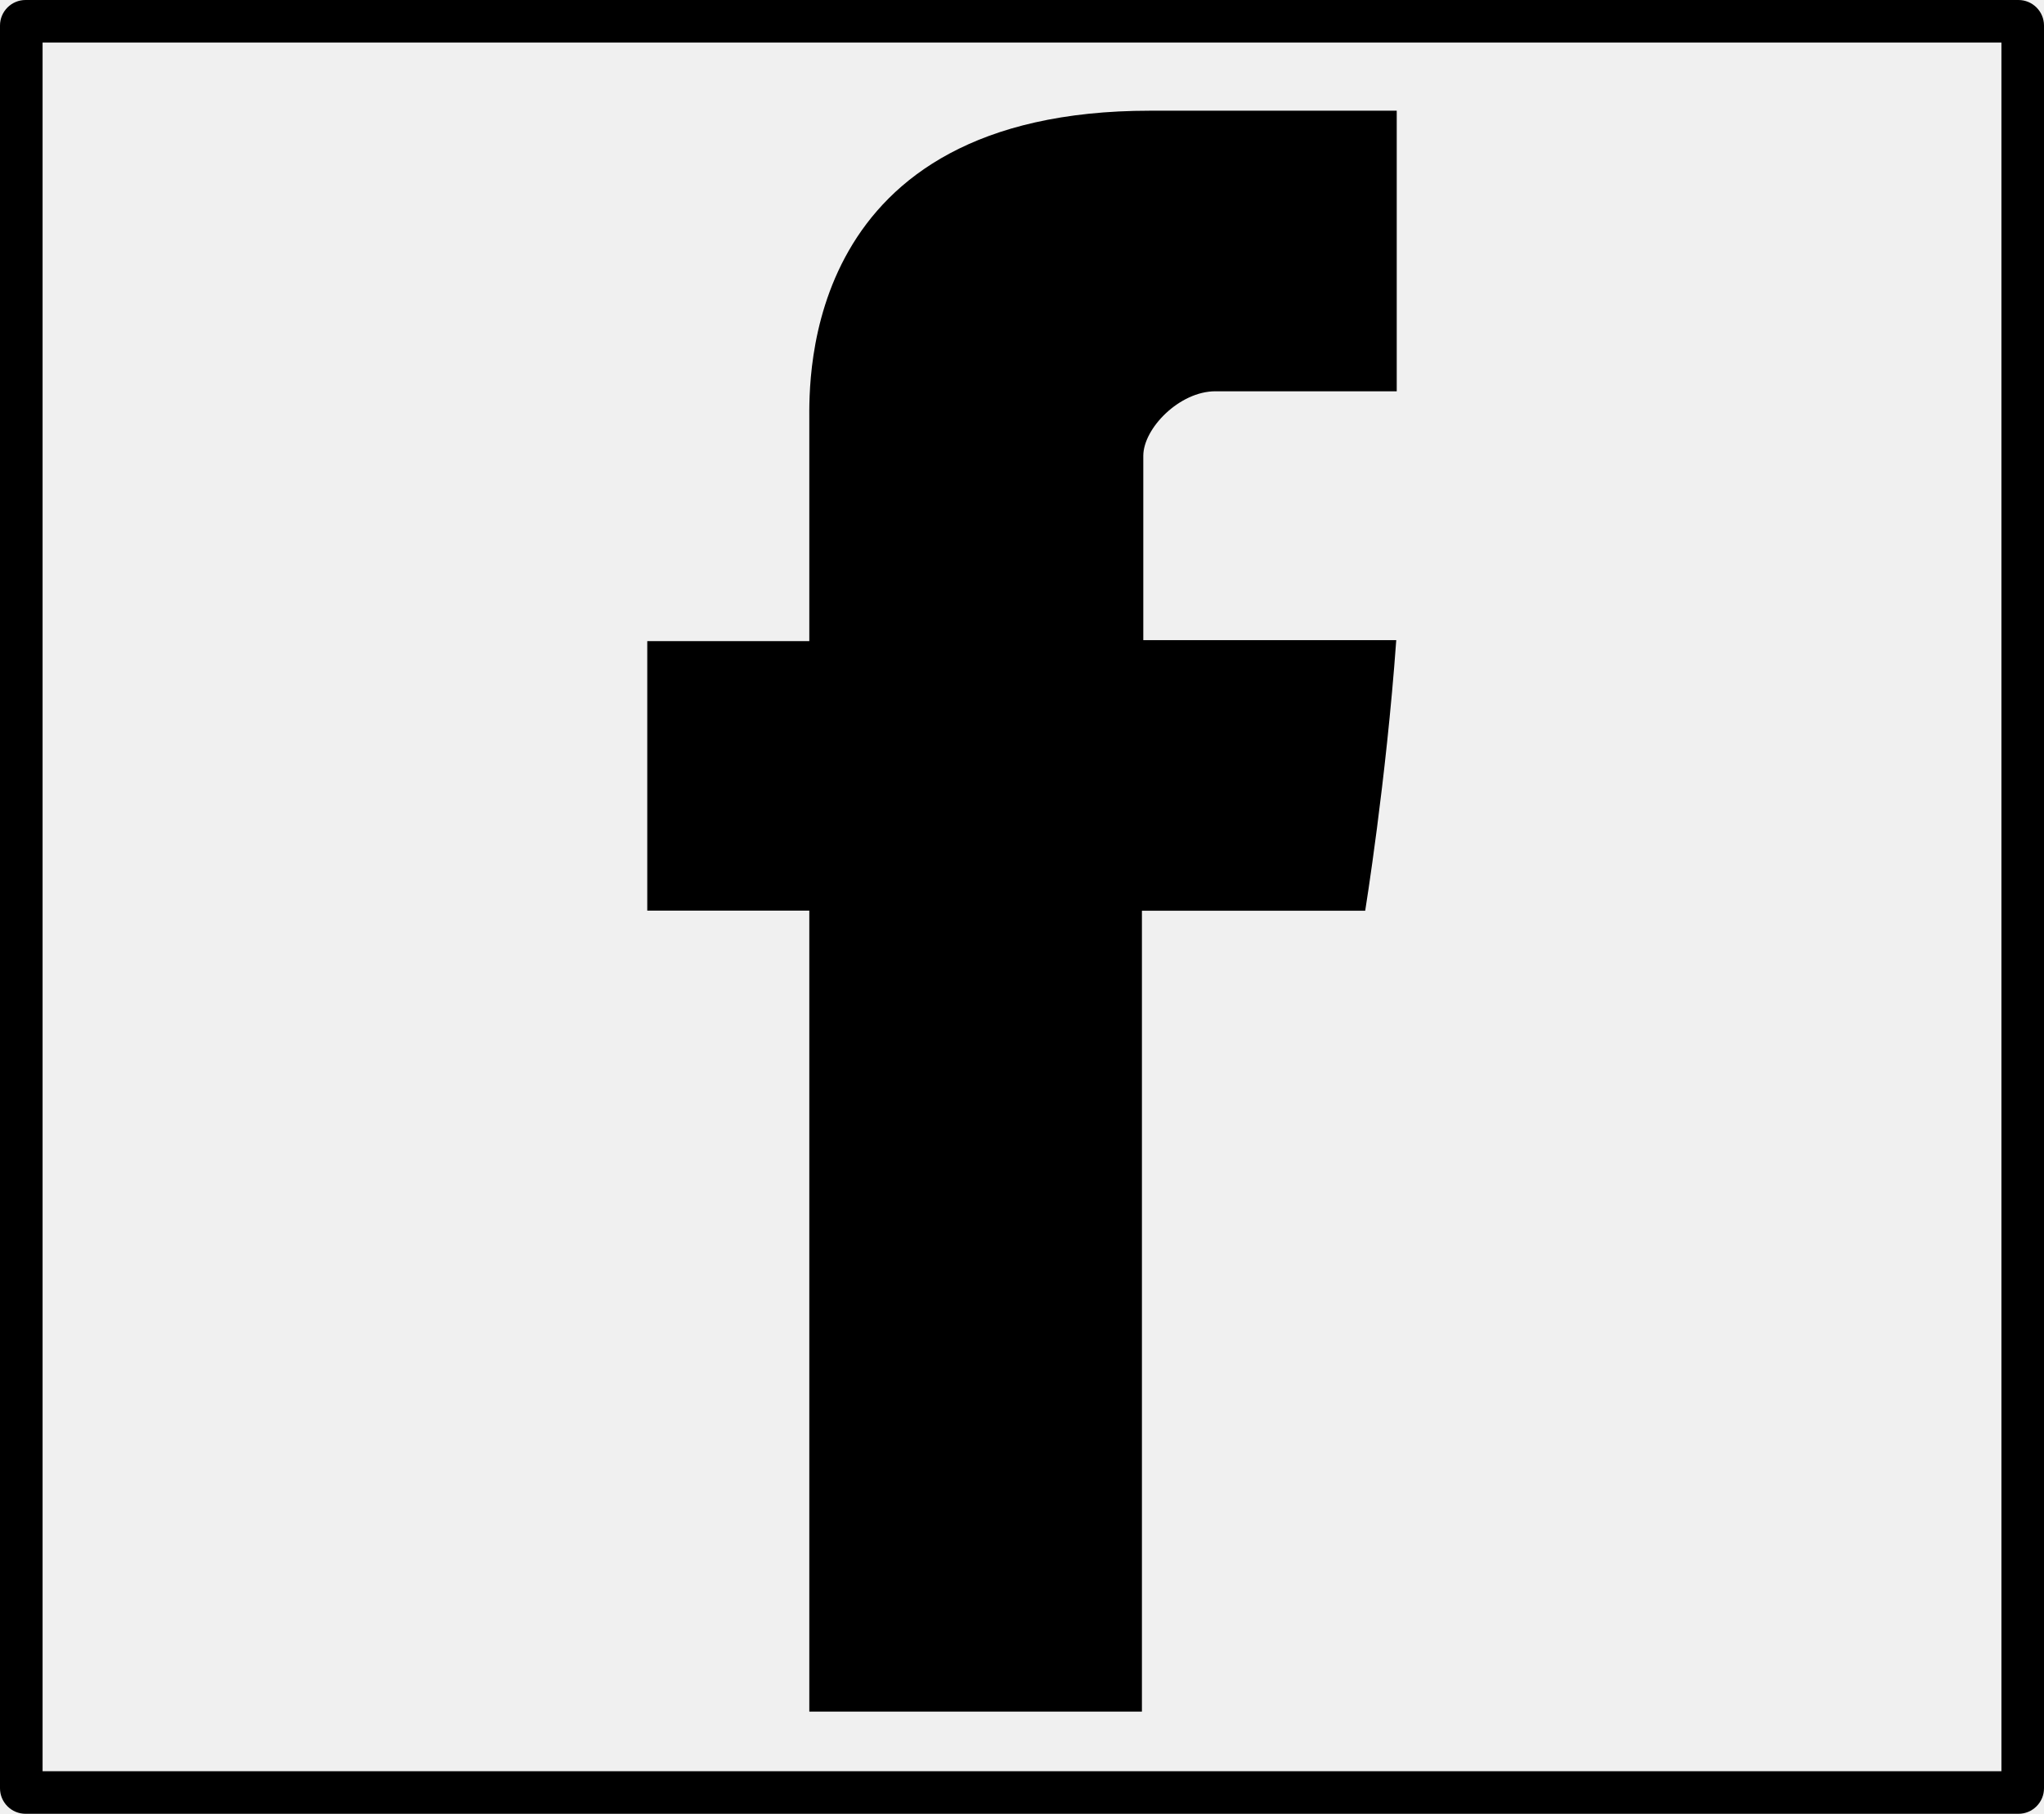
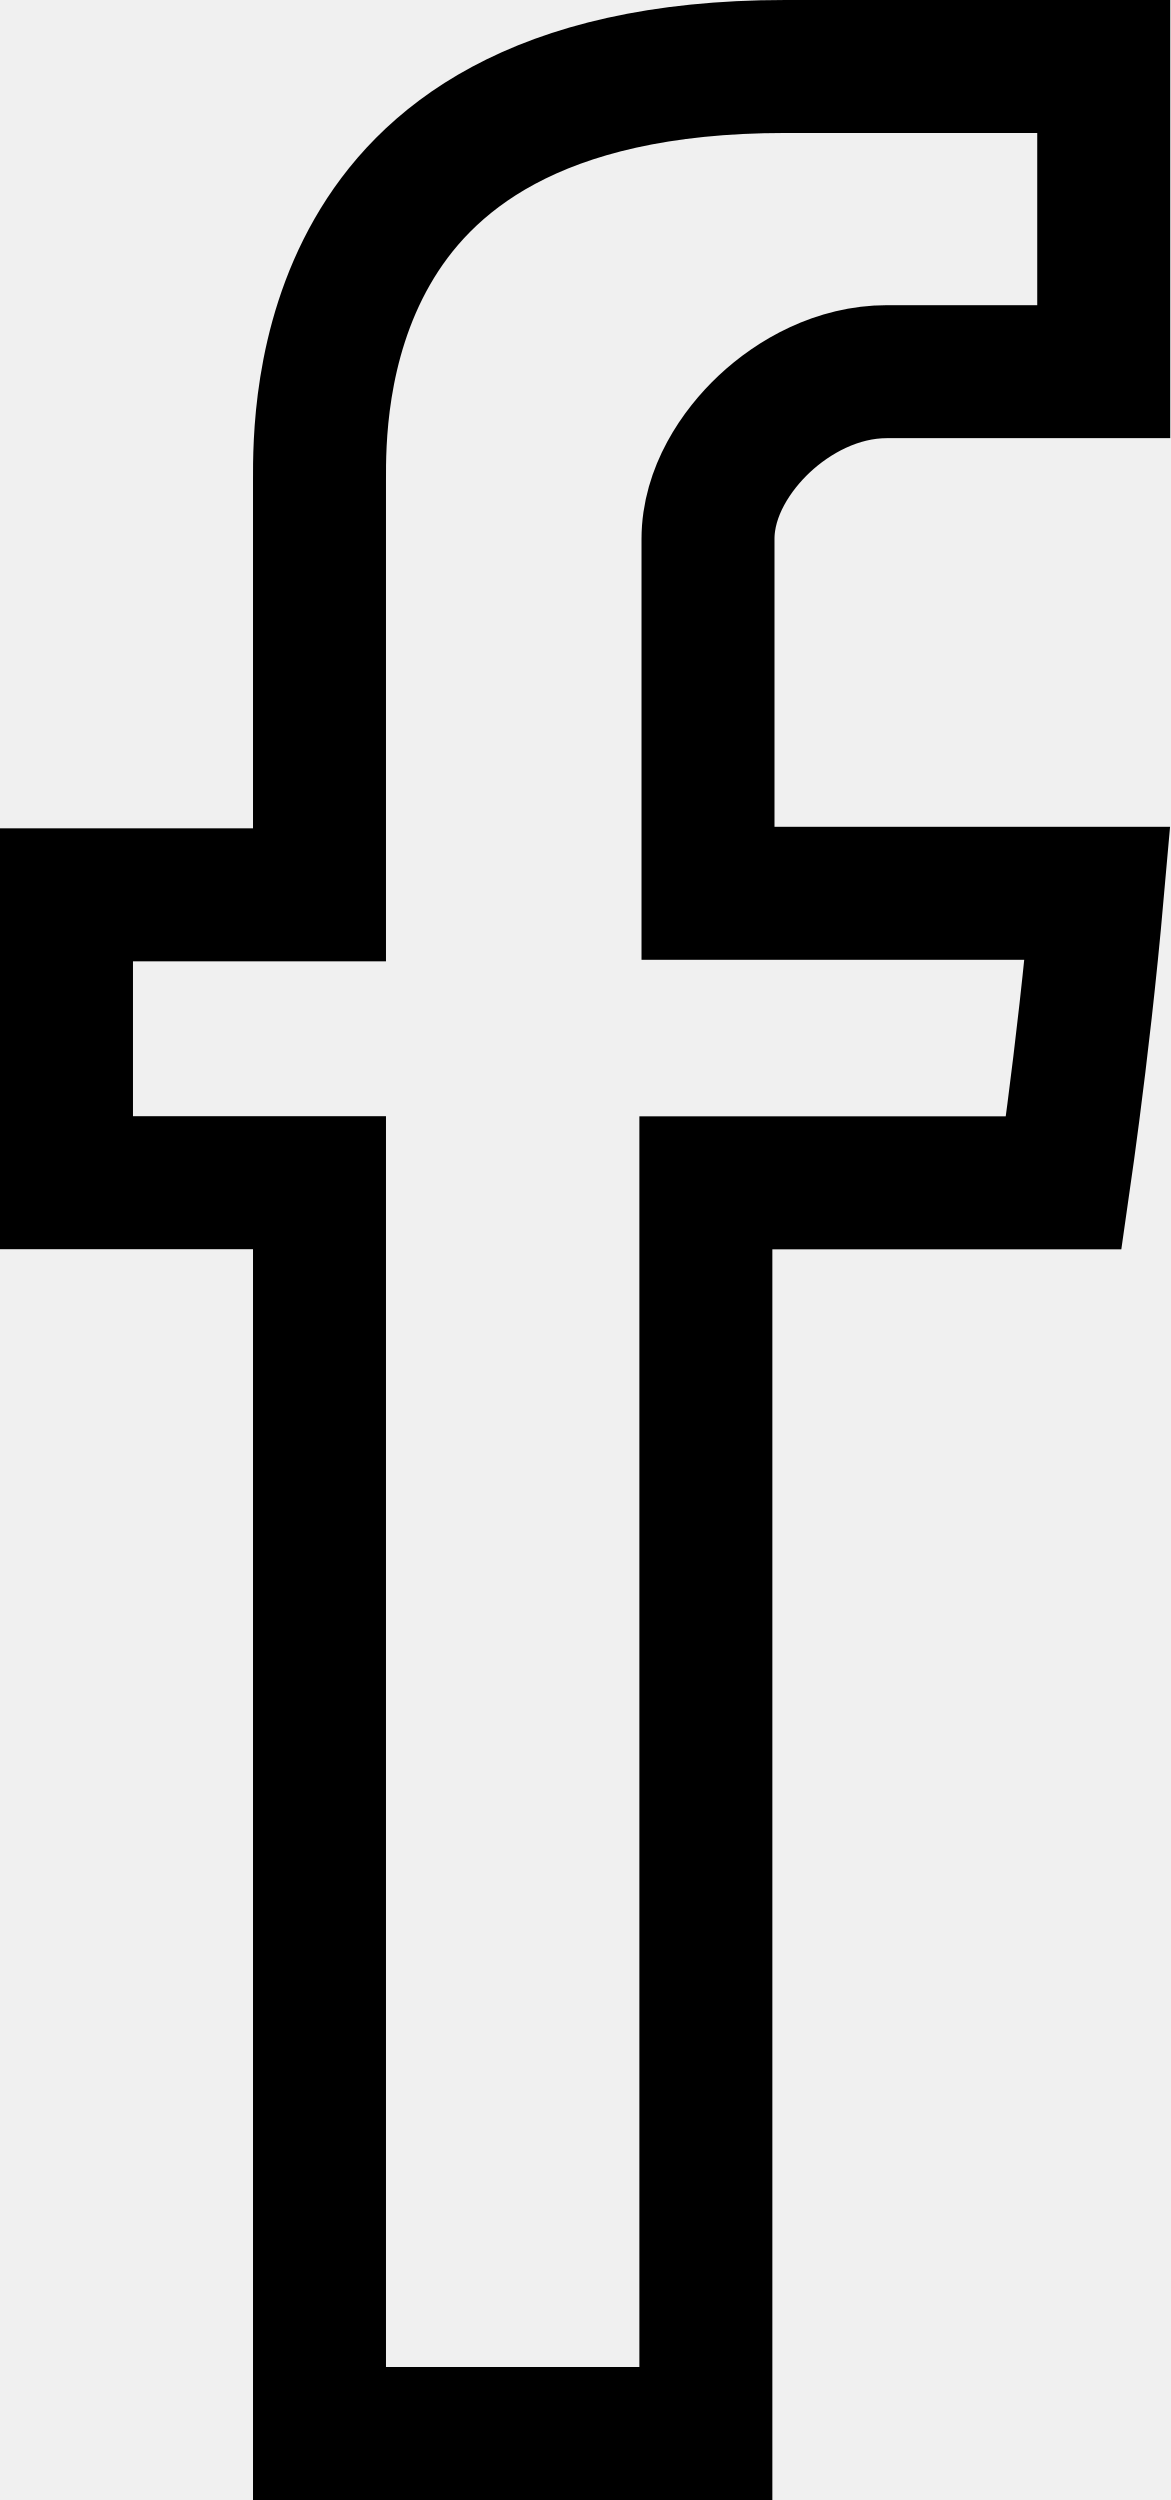
- <svg xmlns="http://www.w3.org/2000/svg" width="240" height="213" viewBox="0 0 240 213" fill="none">
-   <path d="M95.026 49.406V75.29H76V106.939H95.026V201H134.081V106.948H160.297C160.297 106.948 162.753 91.774 163.943 75.177H134.242V53.531C134.242 50.3 138.493 45.949 142.706 45.949H164V13H135.054C94.053 13 95.026 44.677 95.026 49.406V49.406Z" fill="black" />
-   <mask id="path-2-inside-1" fill="white">
-     <rect width="240" height="213" rx="3" />
-   </mask>
-   <rect width="240" height="213" rx="3" stroke="black" stroke-width="10" mask="url(#path-2-inside-1)" />
+ <svg xmlns="http://www.w3.org/2000/svg" width="88" height="188" viewBox="0 0 88 188" fill="none">
+   <path d="M19.026 67.29H24.026V62.29V36.406C24.026 36.32 24.026 36.227 24.026 36.128C24.02 33.439 24.002 25.891 28.002 18.918C31.871 12.173 40.086 5 59.054 5H83V27.949H66.706C62.953 27.949 59.673 29.817 57.472 31.883C55.372 33.853 53.242 36.976 53.242 40.531V62.177V67.177H58.242H82.526C81.979 73.362 81.303 79.118 80.715 83.642C80.449 85.693 80.201 87.487 79.991 88.948H58.081H53.081V93.948V183H24.026V93.939V88.939H19.026H5V67.29H19.026Z" stroke="black" stroke-width="10" />
</svg>
